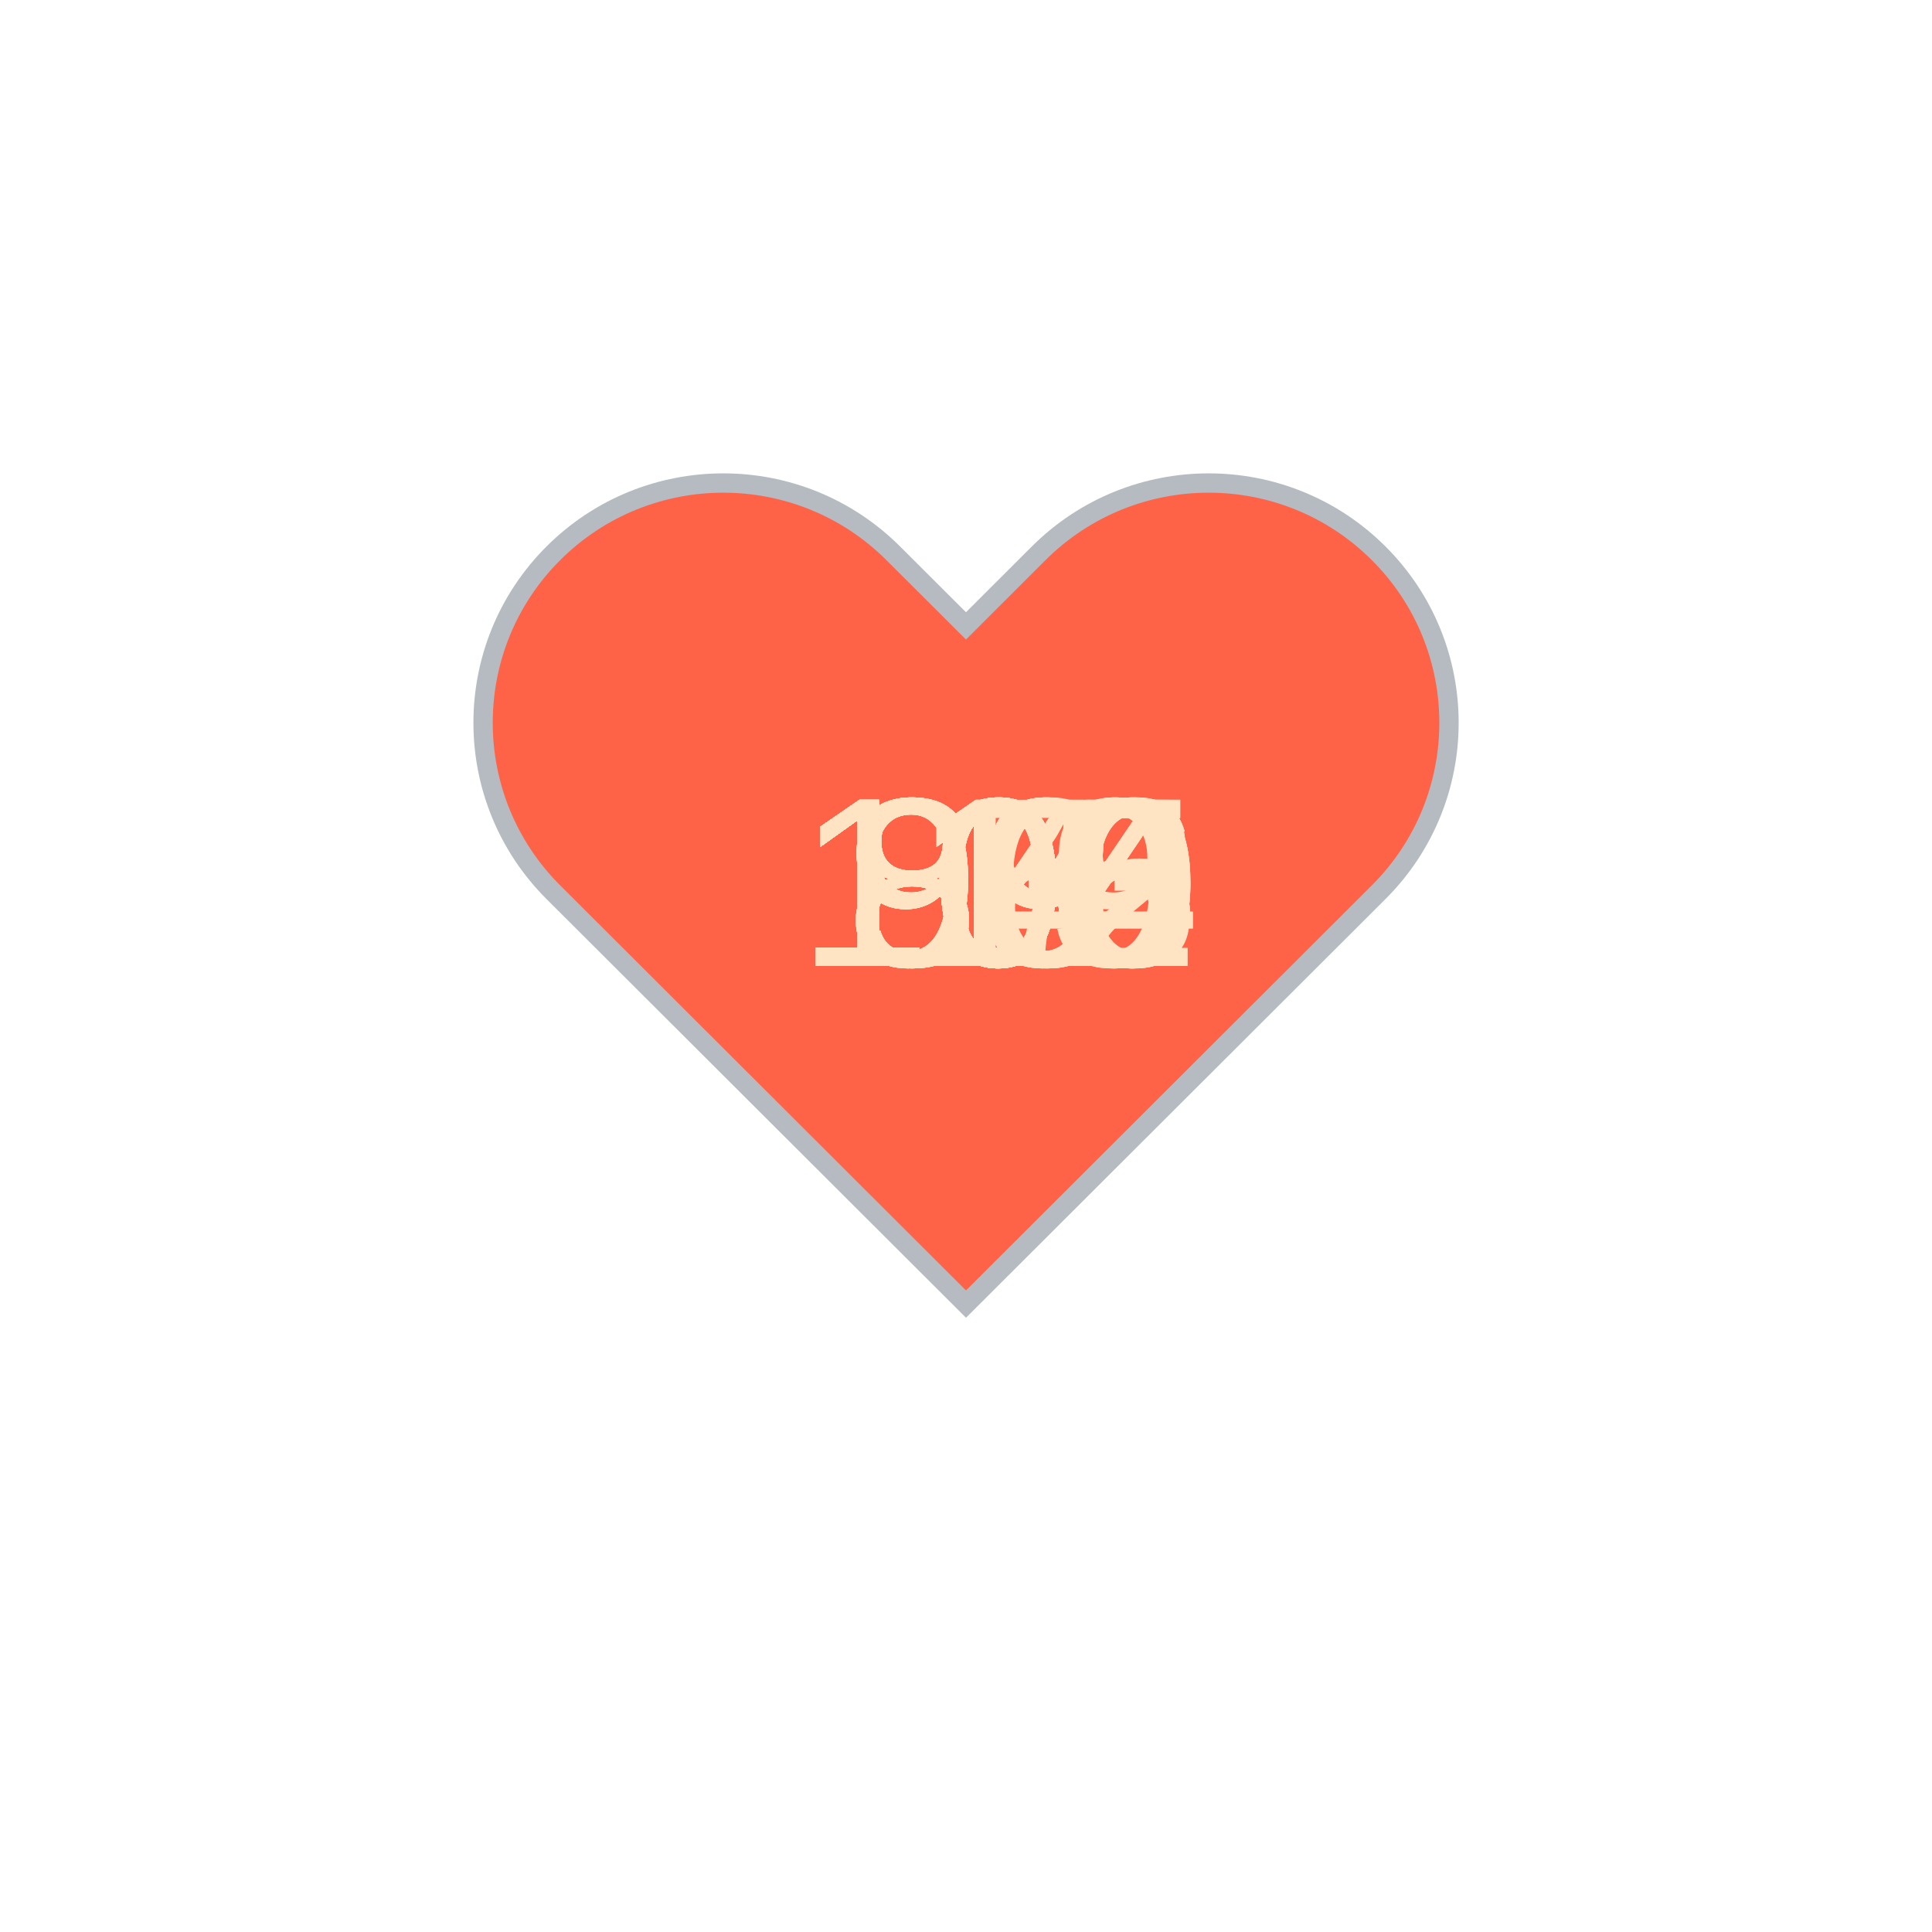
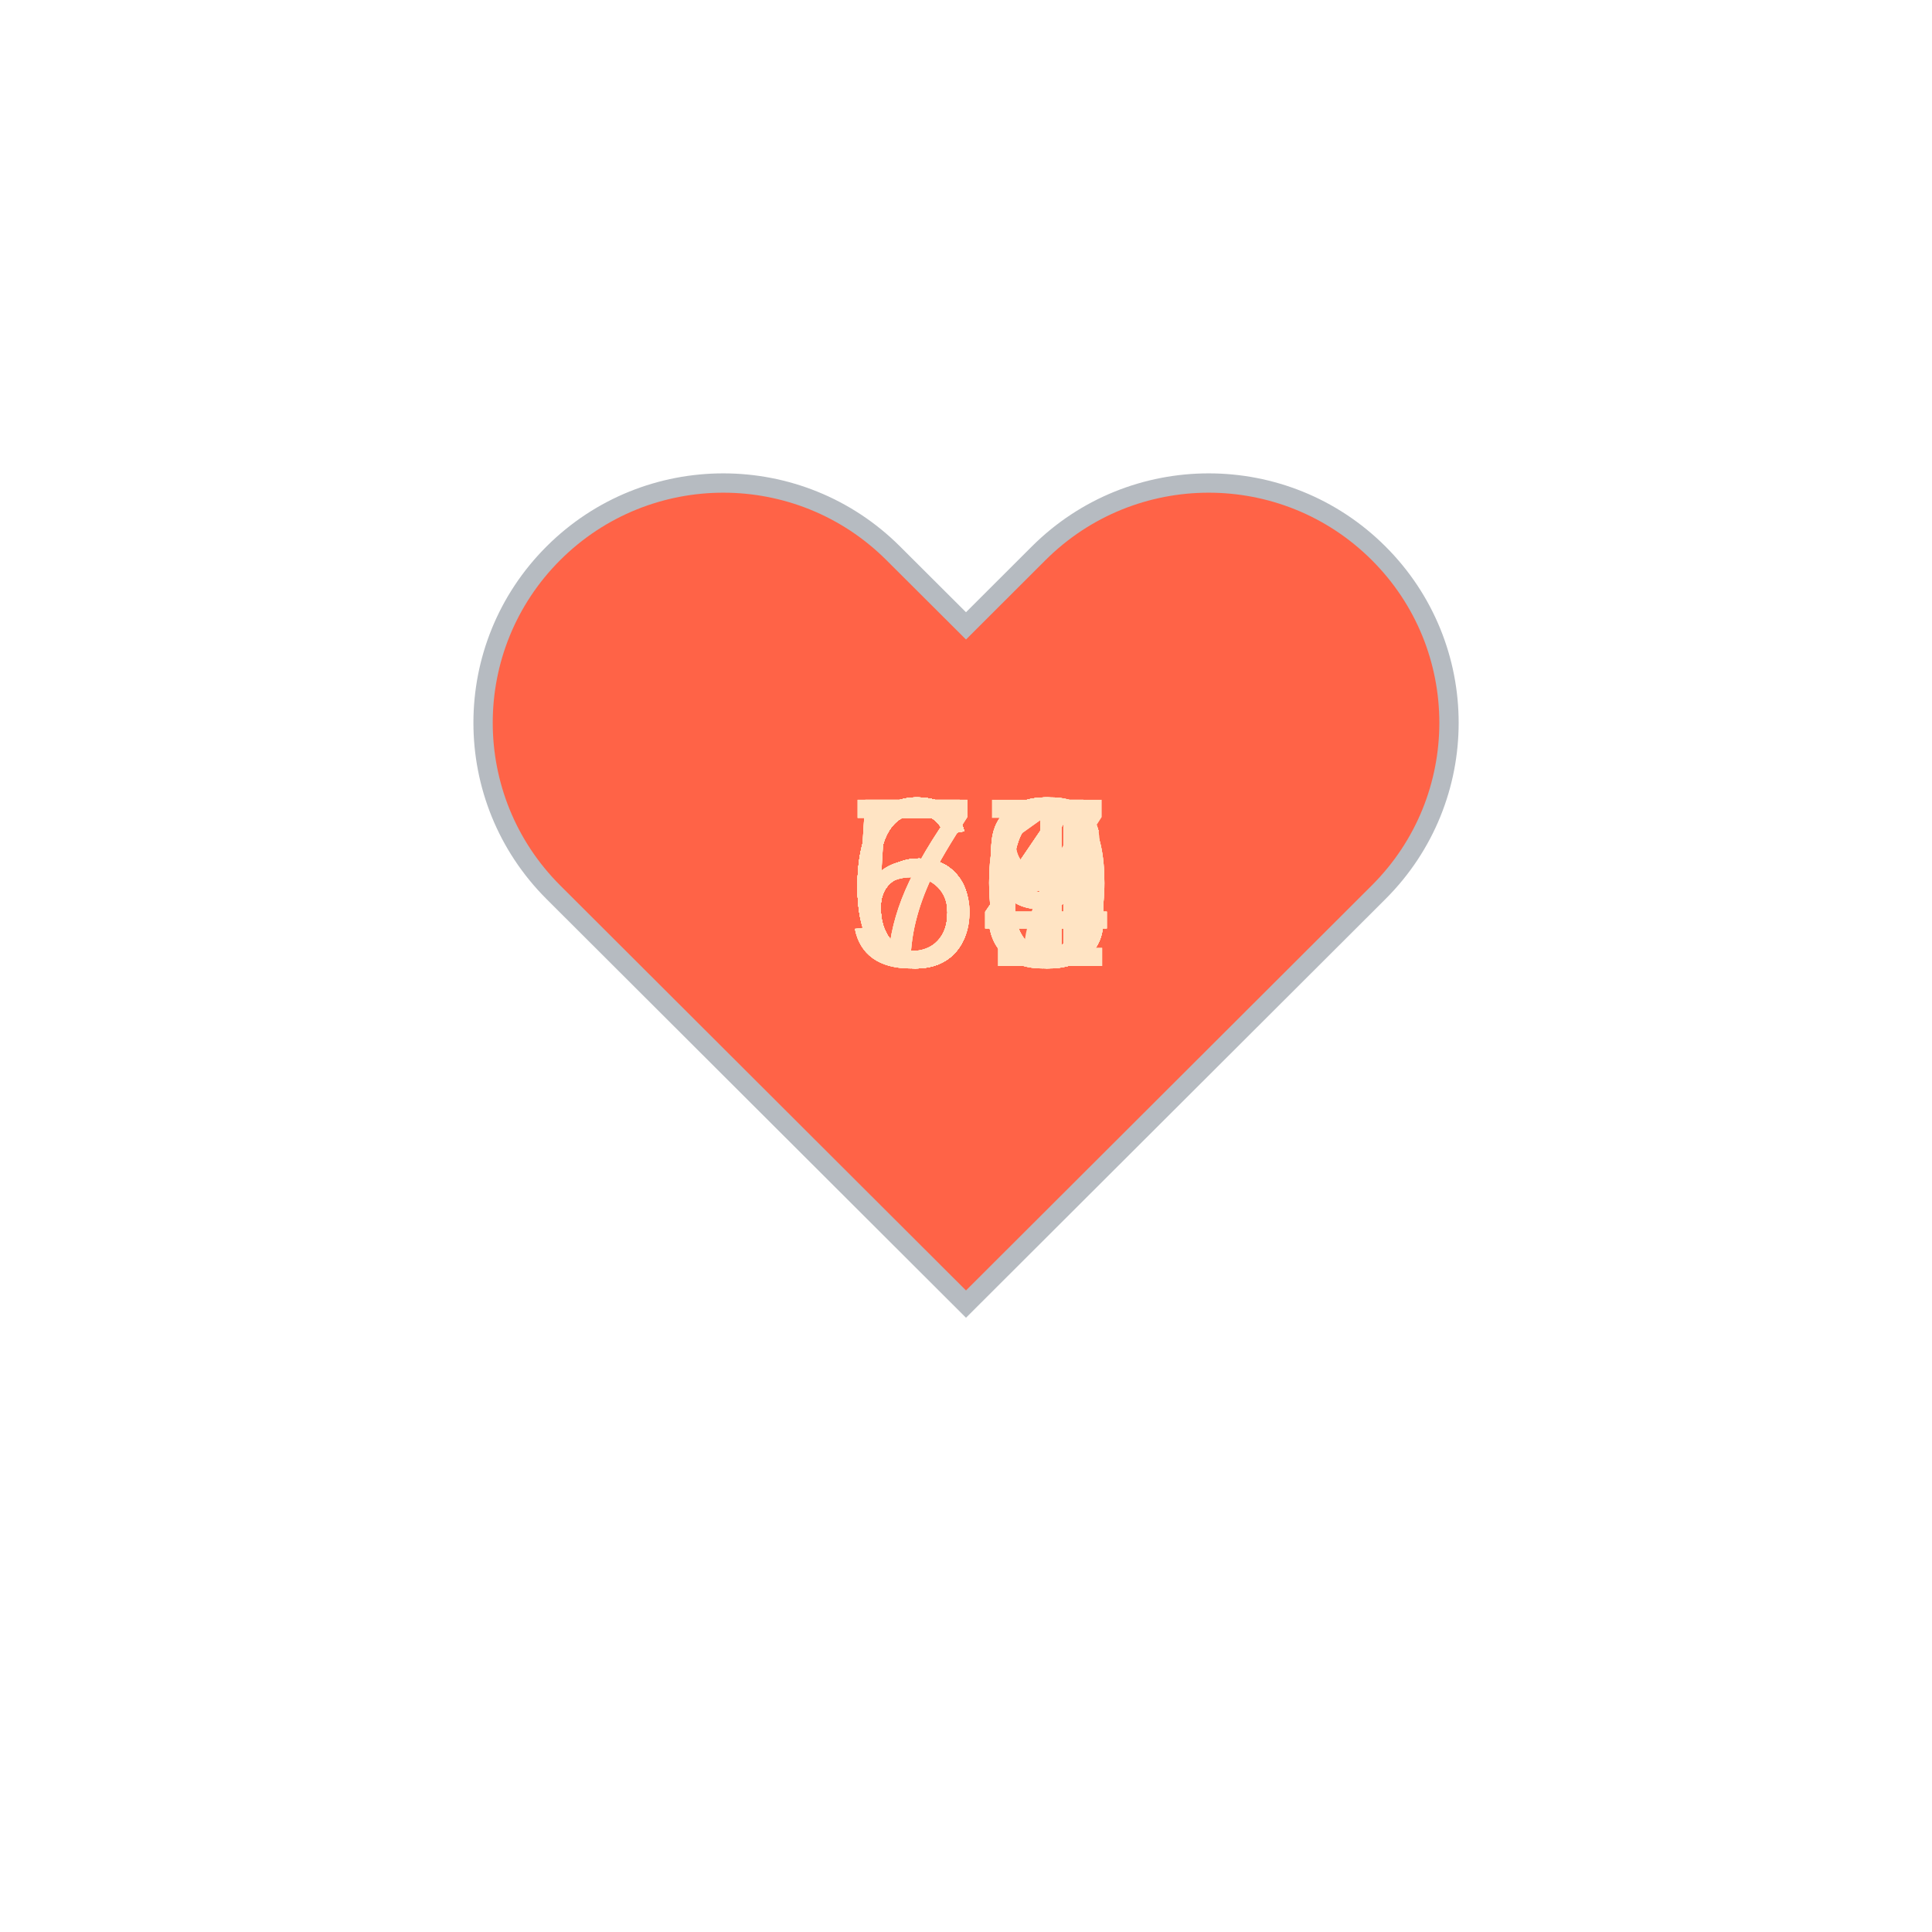
<svg xmlns="http://www.w3.org/2000/svg" baseProfile="full" height="150" version="1.1" viewBox="0,0,200,200" width="150">
  <defs />
  <g transform="translate(100 100)">
    <path d="M92.71,7.27L92.71,7.27c-9.71-9.69-25.46-9.69-35.18,0L50,14.79l-7.54-7.52C32.75-2.42,17-2.42,7.29,7.27v0 c-9.71,9.69-9.71,25.41,0,35.1L50,85l42.71-42.63C102.43,32.68,102.43,16.96,92.71,7.27z" fill="tomato" stroke="#B6BBC1" stroke-width="2" transform="translate(-50 -50)" />
    <animateTransform additive="sum" attributeName="transform" dur="1.2s" repeatCount="indefinite" type="scale" values="1; 1.5; 1.25; 1.5; 1.5; 1;" />
-     <text fill="bisque" style="font-size:25px; font-family:Arial" transform="translate(-17.5 0)">110<animate attributeName="visibility" dur="36.0s" keyTimes="0;0.03;0.07;0.1;0.13;0.17;0.2;0.23;0.27;0.3;0.33;0.37;0.4;0.43;0.47;0.5;0.53;0.57;0.6;0.63;0.67;0.7;0.73;0.77;0.8;0.83;0.87;0.9;0.93;0.97;1.0" repeatCount="indefinite" values="visible;hidden;hidden;hidden;hidden;hidden;hidden;hidden;hidden;hidden;hidden;hidden;hidden;hidden;hidden;hidden;hidden;hidden;hidden;hidden;hidden;hidden;hidden;hidden;hidden;hidden;hidden;hidden;hidden;hidden;hidden" />
+     <text fill="bisque" style="font-size:25px; font-family:Arial" transform="translate(-12.5 0)">59<animate attributeName="visibility" dur="36.0s" keyTimes="0;0.03;0.07;0.1;0.13;0.17;0.2;0.23;0.27;0.3;0.33;0.37;0.4;0.43;0.47;0.5;0.53;0.57;0.6;0.63;0.67;0.7;0.73;0.77;0.8;0.83;0.87;0.9;0.93;0.97;1.0" repeatCount="indefinite" values="visible;hidden;hidden;hidden;hidden;hidden;hidden;hidden;hidden;hidden;hidden;hidden;hidden;hidden;hidden;hidden;hidden;hidden;hidden;hidden;hidden;hidden;hidden;hidden;hidden;hidden;hidden;hidden;hidden;hidden;hidden" />
    </text>
-     <text fill="bisque" style="font-size:25px; font-family:Arial" transform="translate(-17.5 0)">110<animate attributeName="visibility" dur="36.0s" keyTimes="0;0.03;0.07;0.1;0.13;0.17;0.2;0.23;0.27;0.3;0.33;0.37;0.4;0.43;0.47;0.5;0.53;0.57;0.6;0.63;0.67;0.7;0.73;0.77;0.8;0.83;0.87;0.9;0.93;0.97;1.0" repeatCount="indefinite" values="hidden;visible;hidden;hidden;hidden;hidden;hidden;hidden;hidden;hidden;hidden;hidden;hidden;hidden;hidden;hidden;hidden;hidden;hidden;hidden;hidden;hidden;hidden;hidden;hidden;hidden;hidden;hidden;hidden;hidden;hidden" />
+     <text fill="bisque" style="font-size:25px; font-family:Arial" transform="translate(-12.5 0)">60<animate attributeName="visibility" dur="36.0s" keyTimes="0;0.03;0.07;0.1;0.13;0.17;0.2;0.23;0.27;0.3;0.33;0.37;0.4;0.43;0.47;0.5;0.53;0.57;0.6;0.63;0.67;0.7;0.73;0.77;0.8;0.83;0.87;0.9;0.93;0.97;1.0" repeatCount="indefinite" values="hidden;visible;hidden;hidden;hidden;hidden;hidden;hidden;hidden;hidden;hidden;hidden;hidden;hidden;hidden;hidden;hidden;hidden;hidden;hidden;hidden;hidden;hidden;hidden;hidden;hidden;hidden;hidden;hidden;hidden;hidden" />
    </text>
-     <text fill="bisque" style="font-size:25px; font-family:Arial" transform="translate(-17.5 0)">110<animate attributeName="visibility" dur="36.0s" keyTimes="0;0.03;0.07;0.1;0.13;0.17;0.2;0.23;0.27;0.3;0.33;0.37;0.4;0.43;0.47;0.5;0.53;0.57;0.6;0.63;0.67;0.7;0.73;0.77;0.8;0.83;0.87;0.9;0.93;0.97;1.0" repeatCount="indefinite" values="hidden;hidden;visible;hidden;hidden;hidden;hidden;hidden;hidden;hidden;hidden;hidden;hidden;hidden;hidden;hidden;hidden;hidden;hidden;hidden;hidden;hidden;hidden;hidden;hidden;hidden;hidden;hidden;hidden;hidden;hidden" />
+     <text fill="bisque" style="font-size:25px; font-family:Arial" transform="translate(-12.5 0)">64<animate attributeName="visibility" dur="36.0s" keyTimes="0;0.03;0.07;0.1;0.13;0.17;0.2;0.23;0.27;0.3;0.33;0.37;0.4;0.43;0.47;0.5;0.53;0.57;0.6;0.63;0.67;0.7;0.73;0.77;0.8;0.83;0.87;0.9;0.93;0.97;1.0" repeatCount="indefinite" values="hidden;hidden;visible;hidden;hidden;hidden;hidden;hidden;hidden;hidden;hidden;hidden;hidden;hidden;hidden;hidden;hidden;hidden;hidden;hidden;hidden;hidden;hidden;hidden;hidden;hidden;hidden;hidden;hidden;hidden;hidden" />
    </text>
-     <text fill="bisque" style="font-size:25px; font-family:Arial" transform="translate(-17.5 0)">106<animate attributeName="visibility" dur="36.0s" keyTimes="0;0.03;0.07;0.1;0.13;0.17;0.2;0.23;0.27;0.3;0.33;0.37;0.4;0.43;0.47;0.5;0.53;0.57;0.6;0.63;0.67;0.7;0.73;0.77;0.8;0.83;0.87;0.9;0.93;0.97;1.0" repeatCount="indefinite" values="hidden;hidden;hidden;visible;hidden;hidden;hidden;hidden;hidden;hidden;hidden;hidden;hidden;hidden;hidden;hidden;hidden;hidden;hidden;hidden;hidden;hidden;hidden;hidden;hidden;hidden;hidden;hidden;hidden;hidden;hidden" />
+     <text fill="bisque" style="font-size:25px; font-family:Arial" transform="translate(-12.5 0)">59<animate attributeName="visibility" dur="36.0s" keyTimes="0;0.03;0.07;0.1;0.13;0.17;0.2;0.23;0.27;0.3;0.33;0.37;0.4;0.43;0.47;0.5;0.53;0.57;0.6;0.63;0.67;0.7;0.73;0.77;0.8;0.83;0.87;0.9;0.93;0.97;1.0" repeatCount="indefinite" values="hidden;hidden;hidden;visible;hidden;hidden;hidden;hidden;hidden;hidden;hidden;hidden;hidden;hidden;hidden;hidden;hidden;hidden;hidden;hidden;hidden;hidden;hidden;hidden;hidden;hidden;hidden;hidden;hidden;hidden;hidden" />
    </text>
-     <text fill="bisque" style="font-size:25px; font-family:Arial" transform="translate(-17.5 0)">104<animate attributeName="visibility" dur="36.0s" keyTimes="0;0.03;0.07;0.1;0.13;0.17;0.2;0.23;0.27;0.3;0.33;0.37;0.4;0.43;0.47;0.5;0.53;0.57;0.6;0.63;0.67;0.7;0.73;0.77;0.8;0.83;0.87;0.9;0.93;0.97;1.0" repeatCount="indefinite" values="hidden;hidden;hidden;hidden;visible;hidden;hidden;hidden;hidden;hidden;hidden;hidden;hidden;hidden;hidden;hidden;hidden;hidden;hidden;hidden;hidden;hidden;hidden;hidden;hidden;hidden;hidden;hidden;hidden;hidden;hidden" />
+     <text fill="bisque" style="font-size:25px; font-family:Arial" transform="translate(-12.5 0)">63<animate attributeName="visibility" dur="36.0s" keyTimes="0;0.03;0.07;0.1;0.13;0.17;0.2;0.23;0.27;0.3;0.33;0.37;0.4;0.43;0.47;0.5;0.53;0.57;0.6;0.63;0.67;0.7;0.73;0.77;0.8;0.83;0.87;0.9;0.93;0.97;1.0" repeatCount="indefinite" values="hidden;hidden;hidden;hidden;visible;hidden;hidden;hidden;hidden;hidden;hidden;hidden;hidden;hidden;hidden;hidden;hidden;hidden;hidden;hidden;hidden;hidden;hidden;hidden;hidden;hidden;hidden;hidden;hidden;hidden;hidden" />
    </text>
-     <text fill="bisque" style="font-size:25px; font-family:Arial" transform="translate(-17.5 0)">103<animate attributeName="visibility" dur="36.0s" keyTimes="0;0.03;0.07;0.1;0.13;0.17;0.2;0.23;0.27;0.3;0.33;0.37;0.4;0.43;0.47;0.5;0.53;0.57;0.6;0.63;0.67;0.7;0.73;0.77;0.8;0.83;0.87;0.9;0.93;0.97;1.0" repeatCount="indefinite" values="hidden;hidden;hidden;hidden;hidden;visible;hidden;hidden;hidden;hidden;hidden;hidden;hidden;hidden;hidden;hidden;hidden;hidden;hidden;hidden;hidden;hidden;hidden;hidden;hidden;hidden;hidden;hidden;hidden;hidden;hidden" />
+     <text fill="bisque" style="font-size:25px; font-family:Arial" transform="translate(-12.5 0)">63<animate attributeName="visibility" dur="36.0s" keyTimes="0;0.03;0.07;0.1;0.13;0.17;0.2;0.23;0.27;0.3;0.33;0.37;0.4;0.43;0.47;0.5;0.53;0.57;0.6;0.63;0.67;0.7;0.73;0.77;0.8;0.83;0.87;0.9;0.93;0.97;1.0" repeatCount="indefinite" values="hidden;hidden;hidden;hidden;hidden;visible;hidden;hidden;hidden;hidden;hidden;hidden;hidden;hidden;hidden;hidden;hidden;hidden;hidden;hidden;hidden;hidden;hidden;hidden;hidden;hidden;hidden;hidden;hidden;hidden;hidden" />
    </text>
-     <text fill="bisque" style="font-size:25px; font-family:Arial" transform="translate(-17.5 0)">104<animate attributeName="visibility" dur="36.0s" keyTimes="0;0.03;0.07;0.1;0.13;0.17;0.2;0.23;0.27;0.3;0.33;0.37;0.4;0.43;0.47;0.5;0.53;0.57;0.6;0.63;0.67;0.7;0.73;0.77;0.8;0.83;0.87;0.9;0.93;0.97;1.0" repeatCount="indefinite" values="hidden;hidden;hidden;hidden;hidden;hidden;visible;hidden;hidden;hidden;hidden;hidden;hidden;hidden;hidden;hidden;hidden;hidden;hidden;hidden;hidden;hidden;hidden;hidden;hidden;hidden;hidden;hidden;hidden;hidden;hidden" />
+     <text fill="bisque" style="font-size:25px; font-family:Arial" transform="translate(-12.5 0)">56<animate attributeName="visibility" dur="36.0s" keyTimes="0;0.03;0.07;0.1;0.13;0.17;0.2;0.23;0.27;0.3;0.33;0.37;0.4;0.43;0.47;0.5;0.53;0.57;0.6;0.63;0.67;0.7;0.73;0.77;0.8;0.83;0.87;0.9;0.93;0.97;1.0" repeatCount="indefinite" values="hidden;hidden;hidden;hidden;hidden;hidden;visible;hidden;hidden;hidden;hidden;hidden;hidden;hidden;hidden;hidden;hidden;hidden;hidden;hidden;hidden;hidden;hidden;hidden;hidden;hidden;hidden;hidden;hidden;hidden;hidden" />
    </text>
-     <text fill="bisque" style="font-size:25px; font-family:Arial" transform="translate(-12.5 0)">99<animate attributeName="visibility" dur="36.0s" keyTimes="0;0.03;0.07;0.1;0.13;0.17;0.2;0.23;0.27;0.3;0.33;0.37;0.4;0.43;0.47;0.5;0.53;0.57;0.6;0.63;0.67;0.7;0.73;0.77;0.8;0.83;0.87;0.9;0.93;0.97;1.0" repeatCount="indefinite" values="hidden;hidden;hidden;hidden;hidden;hidden;hidden;visible;hidden;hidden;hidden;hidden;hidden;hidden;hidden;hidden;hidden;hidden;hidden;hidden;hidden;hidden;hidden;hidden;hidden;hidden;hidden;hidden;hidden;hidden;hidden" />
+     <text fill="bisque" style="font-size:25px; font-family:Arial" transform="translate(-12.5 0)">59<animate attributeName="visibility" dur="36.0s" keyTimes="0;0.03;0.07;0.1;0.13;0.17;0.2;0.23;0.27;0.3;0.33;0.37;0.4;0.43;0.47;0.5;0.53;0.57;0.6;0.63;0.67;0.7;0.73;0.77;0.8;0.83;0.87;0.9;0.93;0.97;1.0" repeatCount="indefinite" values="hidden;hidden;hidden;hidden;hidden;hidden;hidden;visible;hidden;hidden;hidden;hidden;hidden;hidden;hidden;hidden;hidden;hidden;hidden;hidden;hidden;hidden;hidden;hidden;hidden;hidden;hidden;hidden;hidden;hidden;hidden" />
    </text>
-     <text fill="bisque" style="font-size:25px; font-family:Arial" transform="translate(-12.5 0)">93<animate attributeName="visibility" dur="36.0s" keyTimes="0;0.03;0.07;0.1;0.13;0.17;0.2;0.23;0.27;0.3;0.33;0.37;0.4;0.43;0.47;0.5;0.53;0.57;0.6;0.63;0.67;0.7;0.73;0.77;0.8;0.83;0.87;0.9;0.93;0.97;1.0" repeatCount="indefinite" values="hidden;hidden;hidden;hidden;hidden;hidden;hidden;hidden;visible;hidden;hidden;hidden;hidden;hidden;hidden;hidden;hidden;hidden;hidden;hidden;hidden;hidden;hidden;hidden;hidden;hidden;hidden;hidden;hidden;hidden;hidden" />
+     <text fill="bisque" style="font-size:25px; font-family:Arial" transform="translate(-12.5 0)">64<animate attributeName="visibility" dur="36.0s" keyTimes="0;0.03;0.07;0.1;0.13;0.17;0.2;0.23;0.27;0.3;0.33;0.37;0.4;0.43;0.47;0.5;0.53;0.57;0.6;0.63;0.67;0.7;0.73;0.77;0.8;0.83;0.87;0.9;0.93;0.97;1.0" repeatCount="indefinite" values="hidden;hidden;hidden;hidden;hidden;hidden;hidden;hidden;visible;hidden;hidden;hidden;hidden;hidden;hidden;hidden;hidden;hidden;hidden;hidden;hidden;hidden;hidden;hidden;hidden;hidden;hidden;hidden;hidden;hidden;hidden" />
    </text>
-     <text fill="bisque" style="font-size:25px; font-family:Arial" transform="translate(-12.5 0)">97<animate attributeName="visibility" dur="36.0s" keyTimes="0;0.03;0.07;0.1;0.13;0.17;0.2;0.23;0.27;0.3;0.33;0.37;0.4;0.43;0.47;0.5;0.53;0.57;0.6;0.63;0.67;0.7;0.73;0.77;0.8;0.83;0.87;0.9;0.93;0.97;1.0" repeatCount="indefinite" values="hidden;hidden;hidden;hidden;hidden;hidden;hidden;hidden;hidden;visible;hidden;hidden;hidden;hidden;hidden;hidden;hidden;hidden;hidden;hidden;hidden;hidden;hidden;hidden;hidden;hidden;hidden;hidden;hidden;hidden;hidden" />
+     <text fill="bisque" style="font-size:25px; font-family:Arial" transform="translate(-12.5 0)">66<animate attributeName="visibility" dur="36.0s" keyTimes="0;0.03;0.07;0.1;0.13;0.17;0.2;0.23;0.27;0.3;0.33;0.37;0.4;0.43;0.47;0.5;0.53;0.57;0.6;0.63;0.67;0.7;0.73;0.77;0.8;0.83;0.87;0.9;0.93;0.97;1.0" repeatCount="indefinite" values="hidden;hidden;hidden;hidden;hidden;hidden;hidden;hidden;hidden;visible;hidden;hidden;hidden;hidden;hidden;hidden;hidden;hidden;hidden;hidden;hidden;hidden;hidden;hidden;hidden;hidden;hidden;hidden;hidden;hidden;hidden" />
    </text>
-     <text fill="bisque" style="font-size:25px; font-family:Arial" transform="translate(-17.5 0)">100<animate attributeName="visibility" dur="36.0s" keyTimes="0;0.03;0.07;0.1;0.13;0.17;0.2;0.23;0.27;0.3;0.33;0.37;0.4;0.43;0.47;0.5;0.53;0.57;0.6;0.63;0.67;0.7;0.73;0.77;0.8;0.83;0.87;0.9;0.93;0.97;1.0" repeatCount="indefinite" values="hidden;hidden;hidden;hidden;hidden;hidden;hidden;hidden;hidden;hidden;visible;hidden;hidden;hidden;hidden;hidden;hidden;hidden;hidden;hidden;hidden;hidden;hidden;hidden;hidden;hidden;hidden;hidden;hidden;hidden;hidden" />
+     <text fill="bisque" style="font-size:25px; font-family:Arial" transform="translate(-12.5 0)">60<animate attributeName="visibility" dur="36.0s" keyTimes="0;0.03;0.07;0.1;0.13;0.17;0.2;0.23;0.27;0.3;0.33;0.37;0.4;0.43;0.47;0.5;0.53;0.57;0.6;0.63;0.67;0.7;0.73;0.77;0.8;0.83;0.87;0.9;0.93;0.97;1.0" repeatCount="indefinite" values="hidden;hidden;hidden;hidden;hidden;hidden;hidden;hidden;hidden;hidden;visible;hidden;hidden;hidden;hidden;hidden;hidden;hidden;hidden;hidden;hidden;hidden;hidden;hidden;hidden;hidden;hidden;hidden;hidden;hidden;hidden" />
    </text>
-     <text fill="bisque" style="font-size:25px; font-family:Arial" transform="translate(-17.5 0)">100<animate attributeName="visibility" dur="36.0s" keyTimes="0;0.03;0.07;0.1;0.13;0.17;0.2;0.23;0.27;0.3;0.33;0.37;0.4;0.43;0.47;0.5;0.53;0.57;0.6;0.63;0.67;0.7;0.73;0.77;0.8;0.83;0.87;0.9;0.93;0.97;1.0" repeatCount="indefinite" values="hidden;hidden;hidden;hidden;hidden;hidden;hidden;hidden;hidden;hidden;hidden;visible;hidden;hidden;hidden;hidden;hidden;hidden;hidden;hidden;hidden;hidden;hidden;hidden;hidden;hidden;hidden;hidden;hidden;hidden;hidden" />
+     <text fill="bisque" style="font-size:25px; font-family:Arial" transform="translate(-12.5 0)">59<animate attributeName="visibility" dur="36.0s" keyTimes="0;0.03;0.07;0.1;0.13;0.17;0.2;0.23;0.27;0.3;0.33;0.37;0.4;0.43;0.47;0.5;0.53;0.57;0.6;0.63;0.67;0.7;0.73;0.77;0.8;0.83;0.87;0.9;0.93;0.97;1.0" repeatCount="indefinite" values="hidden;hidden;hidden;hidden;hidden;hidden;hidden;hidden;hidden;hidden;hidden;visible;hidden;hidden;hidden;hidden;hidden;hidden;hidden;hidden;hidden;hidden;hidden;hidden;hidden;hidden;hidden;hidden;hidden;hidden;hidden" />
    </text>
-     <text fill="bisque" style="font-size:25px; font-family:Arial" transform="translate(-12.5 0)">99<animate attributeName="visibility" dur="36.0s" keyTimes="0;0.03;0.07;0.1;0.13;0.17;0.2;0.23;0.27;0.3;0.33;0.37;0.4;0.43;0.47;0.5;0.53;0.57;0.6;0.63;0.67;0.7;0.73;0.77;0.8;0.83;0.87;0.9;0.93;0.97;1.0" repeatCount="indefinite" values="hidden;hidden;hidden;hidden;hidden;hidden;hidden;hidden;hidden;hidden;hidden;hidden;visible;hidden;hidden;hidden;hidden;hidden;hidden;hidden;hidden;hidden;hidden;hidden;hidden;hidden;hidden;hidden;hidden;hidden;hidden" />
+     <text fill="bisque" style="font-size:25px; font-family:Arial" transform="translate(-12.5 0)">63<animate attributeName="visibility" dur="36.0s" keyTimes="0;0.03;0.07;0.1;0.13;0.17;0.2;0.23;0.27;0.3;0.33;0.37;0.4;0.43;0.47;0.5;0.53;0.57;0.6;0.63;0.67;0.7;0.73;0.77;0.8;0.83;0.87;0.9;0.93;0.97;1.0" repeatCount="indefinite" values="hidden;hidden;hidden;hidden;hidden;hidden;hidden;hidden;hidden;hidden;hidden;hidden;visible;hidden;hidden;hidden;hidden;hidden;hidden;hidden;hidden;hidden;hidden;hidden;hidden;hidden;hidden;hidden;hidden;hidden;hidden" />
    </text>
-     <text fill="bisque" style="font-size:25px; font-family:Arial" transform="translate(-17.5 0)">100<animate attributeName="visibility" dur="36.0s" keyTimes="0;0.03;0.07;0.1;0.13;0.17;0.2;0.23;0.27;0.3;0.33;0.37;0.4;0.43;0.47;0.5;0.53;0.57;0.6;0.63;0.67;0.7;0.73;0.77;0.8;0.83;0.87;0.9;0.93;0.97;1.0" repeatCount="indefinite" values="hidden;hidden;hidden;hidden;hidden;hidden;hidden;hidden;hidden;hidden;hidden;hidden;hidden;visible;hidden;hidden;hidden;hidden;hidden;hidden;hidden;hidden;hidden;hidden;hidden;hidden;hidden;hidden;hidden;hidden;hidden" />
+     <text fill="bisque" style="font-size:25px; font-family:Arial" transform="translate(-12.5 0)">64<animate attributeName="visibility" dur="36.0s" keyTimes="0;0.03;0.07;0.1;0.13;0.17;0.2;0.23;0.27;0.3;0.33;0.37;0.4;0.43;0.47;0.5;0.53;0.57;0.6;0.63;0.67;0.7;0.73;0.77;0.8;0.83;0.87;0.9;0.93;0.97;1.0" repeatCount="indefinite" values="hidden;hidden;hidden;hidden;hidden;hidden;hidden;hidden;hidden;hidden;hidden;hidden;hidden;visible;hidden;hidden;hidden;hidden;hidden;hidden;hidden;hidden;hidden;hidden;hidden;hidden;hidden;hidden;hidden;hidden;hidden" />
    </text>
-     <text fill="bisque" style="font-size:25px; font-family:Arial" transform="translate(-12.5 0)">99<animate attributeName="visibility" dur="36.0s" keyTimes="0;0.03;0.07;0.1;0.13;0.17;0.2;0.23;0.27;0.3;0.33;0.37;0.4;0.43;0.47;0.5;0.53;0.57;0.6;0.63;0.67;0.7;0.73;0.77;0.8;0.83;0.87;0.9;0.93;0.97;1.0" repeatCount="indefinite" values="hidden;hidden;hidden;hidden;hidden;hidden;hidden;hidden;hidden;hidden;hidden;hidden;hidden;hidden;visible;hidden;hidden;hidden;hidden;hidden;hidden;hidden;hidden;hidden;hidden;hidden;hidden;hidden;hidden;hidden;hidden" />
+     <text fill="bisque" style="font-size:25px; font-family:Arial" transform="translate(-12.5 0)">63<animate attributeName="visibility" dur="36.0s" keyTimes="0;0.03;0.07;0.1;0.13;0.17;0.2;0.23;0.27;0.3;0.33;0.37;0.4;0.43;0.47;0.5;0.53;0.57;0.6;0.63;0.67;0.7;0.73;0.77;0.8;0.83;0.87;0.9;0.93;0.97;1.0" repeatCount="indefinite" values="hidden;hidden;hidden;hidden;hidden;hidden;hidden;hidden;hidden;hidden;hidden;hidden;hidden;hidden;visible;hidden;hidden;hidden;hidden;hidden;hidden;hidden;hidden;hidden;hidden;hidden;hidden;hidden;hidden;hidden;hidden" />
    </text>
-     <text fill="bisque" style="font-size:25px; font-family:Arial" transform="translate(-17.5 0)">102<animate attributeName="visibility" dur="36.0s" keyTimes="0;0.03;0.07;0.1;0.13;0.17;0.2;0.23;0.27;0.3;0.33;0.37;0.4;0.43;0.47;0.5;0.53;0.57;0.6;0.63;0.67;0.7;0.73;0.77;0.8;0.83;0.87;0.9;0.93;0.97;1.0" repeatCount="indefinite" values="hidden;hidden;hidden;hidden;hidden;hidden;hidden;hidden;hidden;hidden;hidden;hidden;hidden;hidden;hidden;visible;hidden;hidden;hidden;hidden;hidden;hidden;hidden;hidden;hidden;hidden;hidden;hidden;hidden;hidden;hidden" />
+     <text fill="bisque" style="font-size:25px; font-family:Arial" transform="translate(-12.5 0)">66<animate attributeName="visibility" dur="36.0s" keyTimes="0;0.03;0.07;0.1;0.13;0.17;0.2;0.23;0.27;0.3;0.33;0.37;0.4;0.43;0.47;0.5;0.53;0.57;0.6;0.63;0.67;0.7;0.73;0.77;0.8;0.83;0.87;0.9;0.93;0.97;1.0" repeatCount="indefinite" values="hidden;hidden;hidden;hidden;hidden;hidden;hidden;hidden;hidden;hidden;hidden;hidden;hidden;hidden;hidden;visible;hidden;hidden;hidden;hidden;hidden;hidden;hidden;hidden;hidden;hidden;hidden;hidden;hidden;hidden;hidden" />
    </text>
-     <text fill="bisque" style="font-size:25px; font-family:Arial" transform="translate(-17.5 0)">105<animate attributeName="visibility" dur="36.0s" keyTimes="0;0.03;0.07;0.1;0.13;0.17;0.2;0.23;0.27;0.3;0.33;0.37;0.4;0.43;0.47;0.5;0.53;0.57;0.6;0.63;0.67;0.7;0.73;0.77;0.8;0.83;0.87;0.9;0.93;0.97;1.0" repeatCount="indefinite" values="hidden;hidden;hidden;hidden;hidden;hidden;hidden;hidden;hidden;hidden;hidden;hidden;hidden;hidden;hidden;hidden;visible;hidden;hidden;hidden;hidden;hidden;hidden;hidden;hidden;hidden;hidden;hidden;hidden;hidden;hidden" />
+     <text fill="bisque" style="font-size:25px; font-family:Arial" transform="translate(-12.5 0)">68<animate attributeName="visibility" dur="36.0s" keyTimes="0;0.03;0.07;0.1;0.13;0.17;0.2;0.23;0.27;0.3;0.33;0.37;0.4;0.43;0.47;0.5;0.53;0.57;0.6;0.63;0.67;0.7;0.73;0.77;0.8;0.83;0.87;0.9;0.93;0.97;1.0" repeatCount="indefinite" values="hidden;hidden;hidden;hidden;hidden;hidden;hidden;hidden;hidden;hidden;hidden;hidden;hidden;hidden;hidden;hidden;visible;hidden;hidden;hidden;hidden;hidden;hidden;hidden;hidden;hidden;hidden;hidden;hidden;hidden;hidden" />
    </text>
-     <text fill="bisque" style="font-size:25px; font-family:Arial" transform="translate(-17.5 0)">106<animate attributeName="visibility" dur="36.0s" keyTimes="0;0.03;0.07;0.1;0.13;0.17;0.2;0.23;0.27;0.3;0.33;0.37;0.4;0.43;0.47;0.5;0.53;0.57;0.6;0.63;0.67;0.7;0.73;0.77;0.8;0.83;0.87;0.9;0.93;0.97;1.0" repeatCount="indefinite" values="hidden;hidden;hidden;hidden;hidden;hidden;hidden;hidden;hidden;hidden;hidden;hidden;hidden;hidden;hidden;hidden;hidden;visible;hidden;hidden;hidden;hidden;hidden;hidden;hidden;hidden;hidden;hidden;hidden;hidden;hidden" />
+     <text fill="bisque" style="font-size:25px; font-family:Arial" transform="translate(-12.5 0)">68<animate attributeName="visibility" dur="36.0s" keyTimes="0;0.03;0.07;0.1;0.13;0.17;0.2;0.23;0.27;0.3;0.33;0.37;0.4;0.43;0.47;0.5;0.53;0.57;0.6;0.63;0.67;0.7;0.73;0.77;0.8;0.83;0.87;0.9;0.93;0.97;1.0" repeatCount="indefinite" values="hidden;hidden;hidden;hidden;hidden;hidden;hidden;hidden;hidden;hidden;hidden;hidden;hidden;hidden;hidden;hidden;hidden;visible;hidden;hidden;hidden;hidden;hidden;hidden;hidden;hidden;hidden;hidden;hidden;hidden;hidden" />
    </text>
-     <text fill="bisque" style="font-size:25px; font-family:Arial" transform="translate(-17.5 0)">119<animate attributeName="visibility" dur="36.0s" keyTimes="0;0.03;0.07;0.1;0.13;0.17;0.2;0.23;0.27;0.3;0.33;0.37;0.4;0.43;0.47;0.5;0.53;0.57;0.6;0.63;0.67;0.7;0.73;0.77;0.8;0.83;0.87;0.9;0.93;0.97;1.0" repeatCount="indefinite" values="hidden;hidden;hidden;hidden;hidden;hidden;hidden;hidden;hidden;hidden;hidden;hidden;hidden;hidden;hidden;hidden;hidden;hidden;visible;hidden;hidden;hidden;hidden;hidden;hidden;hidden;hidden;hidden;hidden;hidden;hidden" />
+     <text fill="bisque" style="font-size:25px; font-family:Arial" transform="translate(-12.5 0)">69<animate attributeName="visibility" dur="36.0s" keyTimes="0;0.03;0.07;0.1;0.13;0.17;0.2;0.23;0.27;0.3;0.33;0.37;0.4;0.43;0.47;0.5;0.53;0.57;0.6;0.63;0.67;0.7;0.73;0.77;0.8;0.83;0.87;0.9;0.93;0.97;1.0" repeatCount="indefinite" values="hidden;hidden;hidden;hidden;hidden;hidden;hidden;hidden;hidden;hidden;hidden;hidden;hidden;hidden;hidden;hidden;hidden;hidden;visible;hidden;hidden;hidden;hidden;hidden;hidden;hidden;hidden;hidden;hidden;hidden;hidden" />
    </text>
-     <text fill="bisque" style="font-size:25px; font-family:Arial" transform="translate(-17.5 0)">110<animate attributeName="visibility" dur="36.0s" keyTimes="0;0.03;0.07;0.1;0.13;0.17;0.2;0.23;0.27;0.3;0.33;0.37;0.4;0.43;0.47;0.5;0.53;0.57;0.6;0.63;0.67;0.7;0.73;0.77;0.8;0.83;0.87;0.9;0.93;0.97;1.0" repeatCount="indefinite" values="hidden;hidden;hidden;hidden;hidden;hidden;hidden;hidden;hidden;hidden;hidden;hidden;hidden;hidden;hidden;hidden;hidden;hidden;hidden;visible;hidden;hidden;hidden;hidden;hidden;hidden;hidden;hidden;hidden;hidden;hidden" />
+     <text fill="bisque" style="font-size:25px; font-family:Arial" transform="translate(-12.5 0)">70<animate attributeName="visibility" dur="36.0s" keyTimes="0;0.03;0.07;0.1;0.13;0.17;0.2;0.23;0.27;0.3;0.33;0.37;0.4;0.43;0.47;0.5;0.53;0.57;0.6;0.63;0.67;0.7;0.73;0.77;0.8;0.83;0.87;0.9;0.93;0.97;1.0" repeatCount="indefinite" values="hidden;hidden;hidden;hidden;hidden;hidden;hidden;hidden;hidden;hidden;hidden;hidden;hidden;hidden;hidden;hidden;hidden;hidden;hidden;visible;hidden;hidden;hidden;hidden;hidden;hidden;hidden;hidden;hidden;hidden;hidden" />
    </text>
-     <text fill="bisque" style="font-size:25px; font-family:Arial" transform="translate(-17.5 0)">105<animate attributeName="visibility" dur="36.0s" keyTimes="0;0.03;0.07;0.1;0.13;0.17;0.2;0.23;0.27;0.3;0.33;0.37;0.4;0.43;0.47;0.5;0.53;0.57;0.6;0.63;0.67;0.7;0.73;0.77;0.8;0.83;0.87;0.9;0.93;0.97;1.0" repeatCount="indefinite" values="hidden;hidden;hidden;hidden;hidden;hidden;hidden;hidden;hidden;hidden;hidden;hidden;hidden;hidden;hidden;hidden;hidden;hidden;hidden;hidden;visible;hidden;hidden;hidden;hidden;hidden;hidden;hidden;hidden;hidden;hidden" />
+     <text fill="bisque" style="font-size:25px; font-family:Arial" transform="translate(-12.5 0)">66<animate attributeName="visibility" dur="36.0s" keyTimes="0;0.03;0.07;0.1;0.13;0.17;0.2;0.23;0.27;0.3;0.33;0.37;0.4;0.43;0.47;0.5;0.53;0.57;0.6;0.63;0.67;0.7;0.73;0.77;0.8;0.83;0.87;0.9;0.93;0.97;1.0" repeatCount="indefinite" values="hidden;hidden;hidden;hidden;hidden;hidden;hidden;hidden;hidden;hidden;hidden;hidden;hidden;hidden;hidden;hidden;hidden;hidden;hidden;hidden;visible;hidden;hidden;hidden;hidden;hidden;hidden;hidden;hidden;hidden;hidden" />
    </text>
-     <text fill="bisque" style="font-size:25px; font-family:Arial" transform="translate(-17.5 0)">105<animate attributeName="visibility" dur="36.0s" keyTimes="0;0.03;0.07;0.1;0.13;0.17;0.2;0.23;0.27;0.3;0.33;0.37;0.4;0.43;0.47;0.5;0.53;0.57;0.6;0.63;0.67;0.7;0.73;0.77;0.8;0.83;0.87;0.9;0.93;0.97;1.0" repeatCount="indefinite" values="hidden;hidden;hidden;hidden;hidden;hidden;hidden;hidden;hidden;hidden;hidden;hidden;hidden;hidden;hidden;hidden;hidden;hidden;hidden;hidden;hidden;visible;hidden;hidden;hidden;hidden;hidden;hidden;hidden;hidden;hidden" />
+     <text fill="bisque" style="font-size:25px; font-family:Arial" transform="translate(-12.5 0)">71<animate attributeName="visibility" dur="36.0s" keyTimes="0;0.03;0.07;0.1;0.13;0.17;0.2;0.23;0.27;0.3;0.33;0.37;0.4;0.43;0.47;0.5;0.53;0.57;0.6;0.63;0.67;0.7;0.73;0.77;0.8;0.83;0.87;0.9;0.93;0.97;1.0" repeatCount="indefinite" values="hidden;hidden;hidden;hidden;hidden;hidden;hidden;hidden;hidden;hidden;hidden;hidden;hidden;hidden;hidden;hidden;hidden;hidden;hidden;hidden;hidden;visible;hidden;hidden;hidden;hidden;hidden;hidden;hidden;hidden;hidden" />
    </text>
-     <text fill="bisque" style="font-size:25px; font-family:Arial" transform="translate(-17.5 0)">105<animate attributeName="visibility" dur="36.0s" keyTimes="0;0.03;0.07;0.1;0.13;0.17;0.2;0.23;0.27;0.3;0.33;0.37;0.4;0.43;0.47;0.5;0.53;0.57;0.6;0.63;0.67;0.7;0.73;0.77;0.8;0.83;0.87;0.9;0.93;0.97;1.0" repeatCount="indefinite" values="hidden;hidden;hidden;hidden;hidden;hidden;hidden;hidden;hidden;hidden;hidden;hidden;hidden;hidden;hidden;hidden;hidden;hidden;hidden;hidden;hidden;hidden;visible;hidden;hidden;hidden;hidden;hidden;hidden;hidden;hidden" />
+     <text fill="bisque" style="font-size:25px; font-family:Arial" transform="translate(-12.5 0)">64<animate attributeName="visibility" dur="36.0s" keyTimes="0;0.03;0.07;0.1;0.13;0.17;0.2;0.23;0.27;0.3;0.33;0.37;0.4;0.43;0.47;0.5;0.53;0.57;0.6;0.63;0.67;0.7;0.73;0.77;0.8;0.83;0.87;0.9;0.93;0.97;1.0" repeatCount="indefinite" values="hidden;hidden;hidden;hidden;hidden;hidden;hidden;hidden;hidden;hidden;hidden;hidden;hidden;hidden;hidden;hidden;hidden;hidden;hidden;hidden;hidden;hidden;visible;hidden;hidden;hidden;hidden;hidden;hidden;hidden;hidden" />
    </text>
-     <text fill="bisque" style="font-size:25px; font-family:Arial" transform="translate(-17.5 0)">115<animate attributeName="visibility" dur="36.0s" keyTimes="0;0.03;0.07;0.1;0.13;0.17;0.2;0.23;0.27;0.3;0.33;0.37;0.4;0.43;0.47;0.5;0.53;0.57;0.6;0.63;0.67;0.7;0.73;0.77;0.8;0.83;0.87;0.9;0.93;0.97;1.0" repeatCount="indefinite" values="hidden;hidden;hidden;hidden;hidden;hidden;hidden;hidden;hidden;hidden;hidden;hidden;hidden;hidden;hidden;hidden;hidden;hidden;hidden;hidden;hidden;hidden;hidden;visible;hidden;hidden;hidden;hidden;hidden;hidden;hidden" />
+     <text fill="bisque" style="font-size:25px; font-family:Arial" transform="translate(-12.5 0)">64<animate attributeName="visibility" dur="36.0s" keyTimes="0;0.03;0.07;0.1;0.13;0.17;0.2;0.23;0.27;0.3;0.33;0.37;0.4;0.43;0.47;0.5;0.53;0.57;0.6;0.63;0.67;0.7;0.73;0.77;0.8;0.83;0.87;0.9;0.93;0.97;1.0" repeatCount="indefinite" values="hidden;hidden;hidden;hidden;hidden;hidden;hidden;hidden;hidden;hidden;hidden;hidden;hidden;hidden;hidden;hidden;hidden;hidden;hidden;hidden;hidden;hidden;hidden;visible;hidden;hidden;hidden;hidden;hidden;hidden;hidden" />
    </text>
-     <text fill="bisque" style="font-size:25px; font-family:Arial" transform="translate(-12.5 0)">86<animate attributeName="visibility" dur="36.0s" keyTimes="0;0.03;0.07;0.1;0.13;0.17;0.2;0.23;0.27;0.3;0.33;0.37;0.4;0.43;0.47;0.5;0.53;0.57;0.6;0.63;0.67;0.7;0.73;0.77;0.8;0.83;0.87;0.9;0.93;0.97;1.0" repeatCount="indefinite" values="hidden;hidden;hidden;hidden;hidden;hidden;hidden;hidden;hidden;hidden;hidden;hidden;hidden;hidden;hidden;hidden;hidden;hidden;hidden;hidden;hidden;hidden;hidden;hidden;visible;hidden;hidden;hidden;hidden;hidden;hidden" />
+     <text fill="bisque" style="font-size:25px; font-family:Arial" transform="translate(-12.5 0)">63<animate attributeName="visibility" dur="36.0s" keyTimes="0;0.03;0.07;0.1;0.13;0.17;0.2;0.23;0.27;0.3;0.33;0.37;0.4;0.43;0.47;0.5;0.53;0.57;0.6;0.63;0.67;0.7;0.73;0.77;0.8;0.83;0.87;0.9;0.93;0.97;1.0" repeatCount="indefinite" values="hidden;hidden;hidden;hidden;hidden;hidden;hidden;hidden;hidden;hidden;hidden;hidden;hidden;hidden;hidden;hidden;hidden;hidden;hidden;hidden;hidden;hidden;hidden;hidden;visible;hidden;hidden;hidden;hidden;hidden;hidden" />
    </text>
-     <text fill="bisque" style="font-size:25px; font-family:Arial" transform="translate(-12.5 0)">84<animate attributeName="visibility" dur="36.0s" keyTimes="0;0.03;0.07;0.1;0.13;0.17;0.2;0.23;0.27;0.3;0.33;0.37;0.4;0.43;0.47;0.5;0.53;0.57;0.6;0.63;0.67;0.7;0.73;0.77;0.8;0.83;0.87;0.9;0.93;0.97;1.0" repeatCount="indefinite" values="hidden;hidden;hidden;hidden;hidden;hidden;hidden;hidden;hidden;hidden;hidden;hidden;hidden;hidden;hidden;hidden;hidden;hidden;hidden;hidden;hidden;hidden;hidden;hidden;hidden;visible;hidden;hidden;hidden;hidden;hidden" />
+     <text fill="bisque" style="font-size:25px; font-family:Arial" transform="translate(-12.5 0)">71<animate attributeName="visibility" dur="36.0s" keyTimes="0;0.03;0.07;0.1;0.13;0.17;0.2;0.23;0.27;0.3;0.33;0.37;0.4;0.43;0.47;0.5;0.53;0.57;0.6;0.63;0.67;0.7;0.73;0.77;0.8;0.83;0.87;0.9;0.93;0.97;1.0" repeatCount="indefinite" values="hidden;hidden;hidden;hidden;hidden;hidden;hidden;hidden;hidden;hidden;hidden;hidden;hidden;hidden;hidden;hidden;hidden;hidden;hidden;hidden;hidden;hidden;hidden;hidden;hidden;visible;hidden;hidden;hidden;hidden;hidden" />
    </text>
-     <text fill="bisque" style="font-size:25px; font-family:Arial" transform="translate(-12.5 0)">84<animate attributeName="visibility" dur="36.0s" keyTimes="0;0.03;0.07;0.1;0.13;0.17;0.2;0.23;0.27;0.3;0.33;0.37;0.4;0.43;0.47;0.5;0.53;0.57;0.6;0.63;0.67;0.7;0.73;0.77;0.8;0.83;0.87;0.9;0.93;0.97;1.0" repeatCount="indefinite" values="hidden;hidden;hidden;hidden;hidden;hidden;hidden;hidden;hidden;hidden;hidden;hidden;hidden;hidden;hidden;hidden;hidden;hidden;hidden;hidden;hidden;hidden;hidden;hidden;hidden;hidden;visible;hidden;hidden;hidden;hidden" />
+     <text fill="bisque" style="font-size:25px; font-family:Arial" transform="translate(-12.5 0)">66<animate attributeName="visibility" dur="36.0s" keyTimes="0;0.03;0.07;0.1;0.13;0.17;0.2;0.23;0.27;0.3;0.33;0.37;0.4;0.43;0.47;0.5;0.53;0.57;0.6;0.63;0.67;0.7;0.73;0.77;0.8;0.83;0.87;0.9;0.93;0.97;1.0" repeatCount="indefinite" values="hidden;hidden;hidden;hidden;hidden;hidden;hidden;hidden;hidden;hidden;hidden;hidden;hidden;hidden;hidden;hidden;hidden;hidden;hidden;hidden;hidden;hidden;hidden;hidden;hidden;hidden;visible;hidden;hidden;hidden;hidden" />
    </text>
-     <text fill="bisque" style="font-size:25px; font-family:Arial" transform="translate(-12.5 0)">83<animate attributeName="visibility" dur="36.0s" keyTimes="0;0.03;0.07;0.1;0.13;0.17;0.2;0.23;0.27;0.3;0.33;0.37;0.4;0.43;0.47;0.5;0.53;0.57;0.6;0.63;0.67;0.7;0.73;0.77;0.8;0.83;0.87;0.9;0.93;0.97;1.0" repeatCount="indefinite" values="hidden;hidden;hidden;hidden;hidden;hidden;hidden;hidden;hidden;hidden;hidden;hidden;hidden;hidden;hidden;hidden;hidden;hidden;hidden;hidden;hidden;hidden;hidden;hidden;hidden;hidden;hidden;visible;hidden;hidden;hidden" />
+     <text fill="bisque" style="font-size:25px; font-family:Arial" transform="translate(-12.5 0)">63<animate attributeName="visibility" dur="36.0s" keyTimes="0;0.03;0.07;0.1;0.13;0.17;0.2;0.23;0.27;0.3;0.33;0.37;0.4;0.43;0.47;0.5;0.53;0.57;0.6;0.63;0.67;0.7;0.73;0.77;0.8;0.83;0.87;0.9;0.93;0.97;1.0" repeatCount="indefinite" values="hidden;hidden;hidden;hidden;hidden;hidden;hidden;hidden;hidden;hidden;hidden;hidden;hidden;hidden;hidden;hidden;hidden;hidden;hidden;hidden;hidden;hidden;hidden;hidden;hidden;hidden;hidden;visible;hidden;hidden;hidden" />
    </text>
-     <text fill="bisque" style="font-size:25px; font-family:Arial" transform="translate(-12.5 0)">83<animate attributeName="visibility" dur="36.0s" keyTimes="0;0.03;0.07;0.1;0.13;0.17;0.2;0.23;0.27;0.3;0.33;0.37;0.4;0.43;0.47;0.5;0.53;0.57;0.6;0.63;0.67;0.7;0.73;0.77;0.8;0.83;0.87;0.9;0.93;0.97;1.0" repeatCount="indefinite" values="hidden;hidden;hidden;hidden;hidden;hidden;hidden;hidden;hidden;hidden;hidden;hidden;hidden;hidden;hidden;hidden;hidden;hidden;hidden;hidden;hidden;hidden;hidden;hidden;hidden;hidden;hidden;hidden;visible;hidden;hidden" />
+     <text fill="bisque" style="font-size:25px; font-family:Arial" transform="translate(-12.5 0)">67<animate attributeName="visibility" dur="36.0s" keyTimes="0;0.03;0.07;0.1;0.13;0.17;0.2;0.23;0.27;0.3;0.33;0.37;0.4;0.43;0.47;0.5;0.53;0.57;0.6;0.63;0.67;0.7;0.73;0.77;0.8;0.83;0.87;0.9;0.93;0.97;1.0" repeatCount="indefinite" values="hidden;hidden;hidden;hidden;hidden;hidden;hidden;hidden;hidden;hidden;hidden;hidden;hidden;hidden;hidden;hidden;hidden;hidden;hidden;hidden;hidden;hidden;hidden;hidden;hidden;hidden;hidden;hidden;visible;hidden;hidden" />
    </text>
-     <text fill="bisque" style="font-size:25px; font-family:Arial" transform="translate(-12.5 0)">80<animate attributeName="visibility" dur="36.0s" keyTimes="0;0.03;0.07;0.1;0.13;0.17;0.2;0.23;0.27;0.3;0.33;0.37;0.4;0.43;0.47;0.5;0.53;0.57;0.6;0.63;0.67;0.7;0.73;0.77;0.8;0.83;0.87;0.9;0.93;0.97;1.0" repeatCount="indefinite" values="hidden;hidden;hidden;hidden;hidden;hidden;hidden;hidden;hidden;hidden;hidden;hidden;hidden;hidden;hidden;hidden;hidden;hidden;hidden;hidden;hidden;hidden;hidden;hidden;hidden;hidden;hidden;hidden;hidden;visible;hidden" />
+     <text fill="bisque" style="font-size:25px; font-family:Arial" transform="translate(-12.5 0)">60<animate attributeName="visibility" dur="36.0s" keyTimes="0;0.03;0.07;0.1;0.13;0.17;0.2;0.23;0.27;0.3;0.33;0.37;0.4;0.43;0.47;0.5;0.53;0.57;0.6;0.63;0.67;0.7;0.73;0.77;0.8;0.83;0.87;0.9;0.93;0.97;1.0" repeatCount="indefinite" values="hidden;hidden;hidden;hidden;hidden;hidden;hidden;hidden;hidden;hidden;hidden;hidden;hidden;hidden;hidden;hidden;hidden;hidden;hidden;hidden;hidden;hidden;hidden;hidden;hidden;hidden;hidden;hidden;hidden;visible;hidden" />
    </text>
  </g>
</svg>
